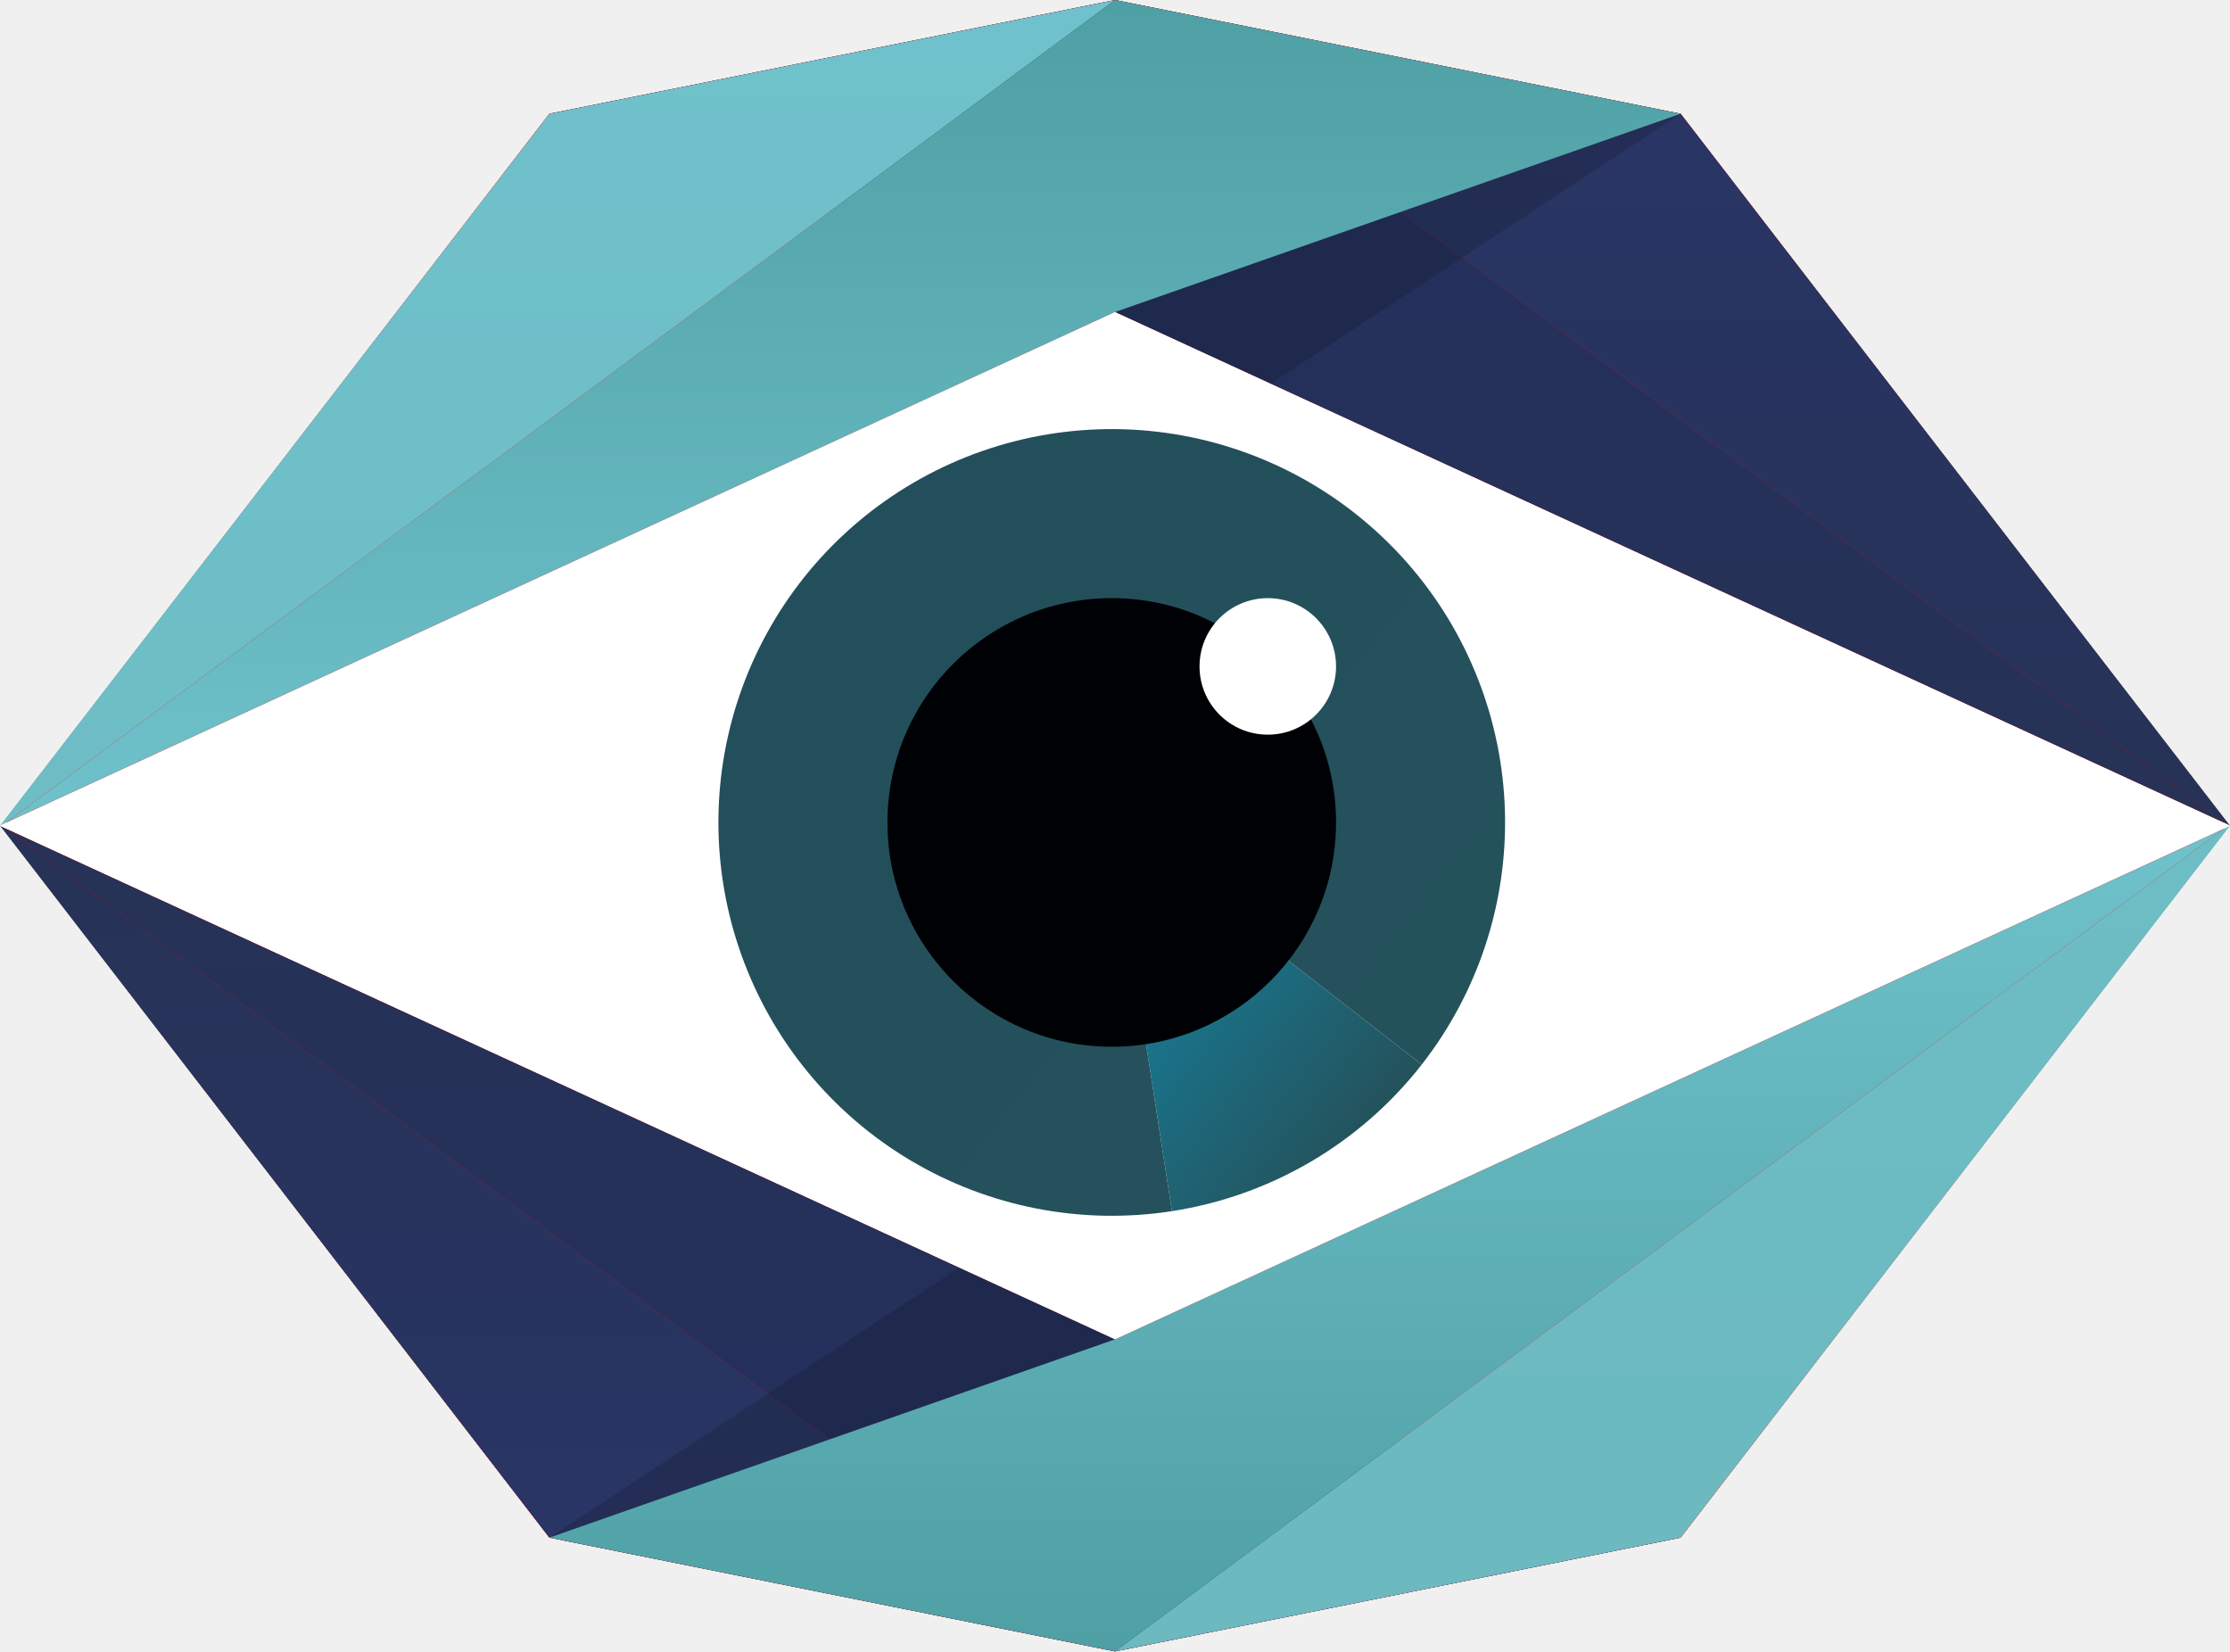
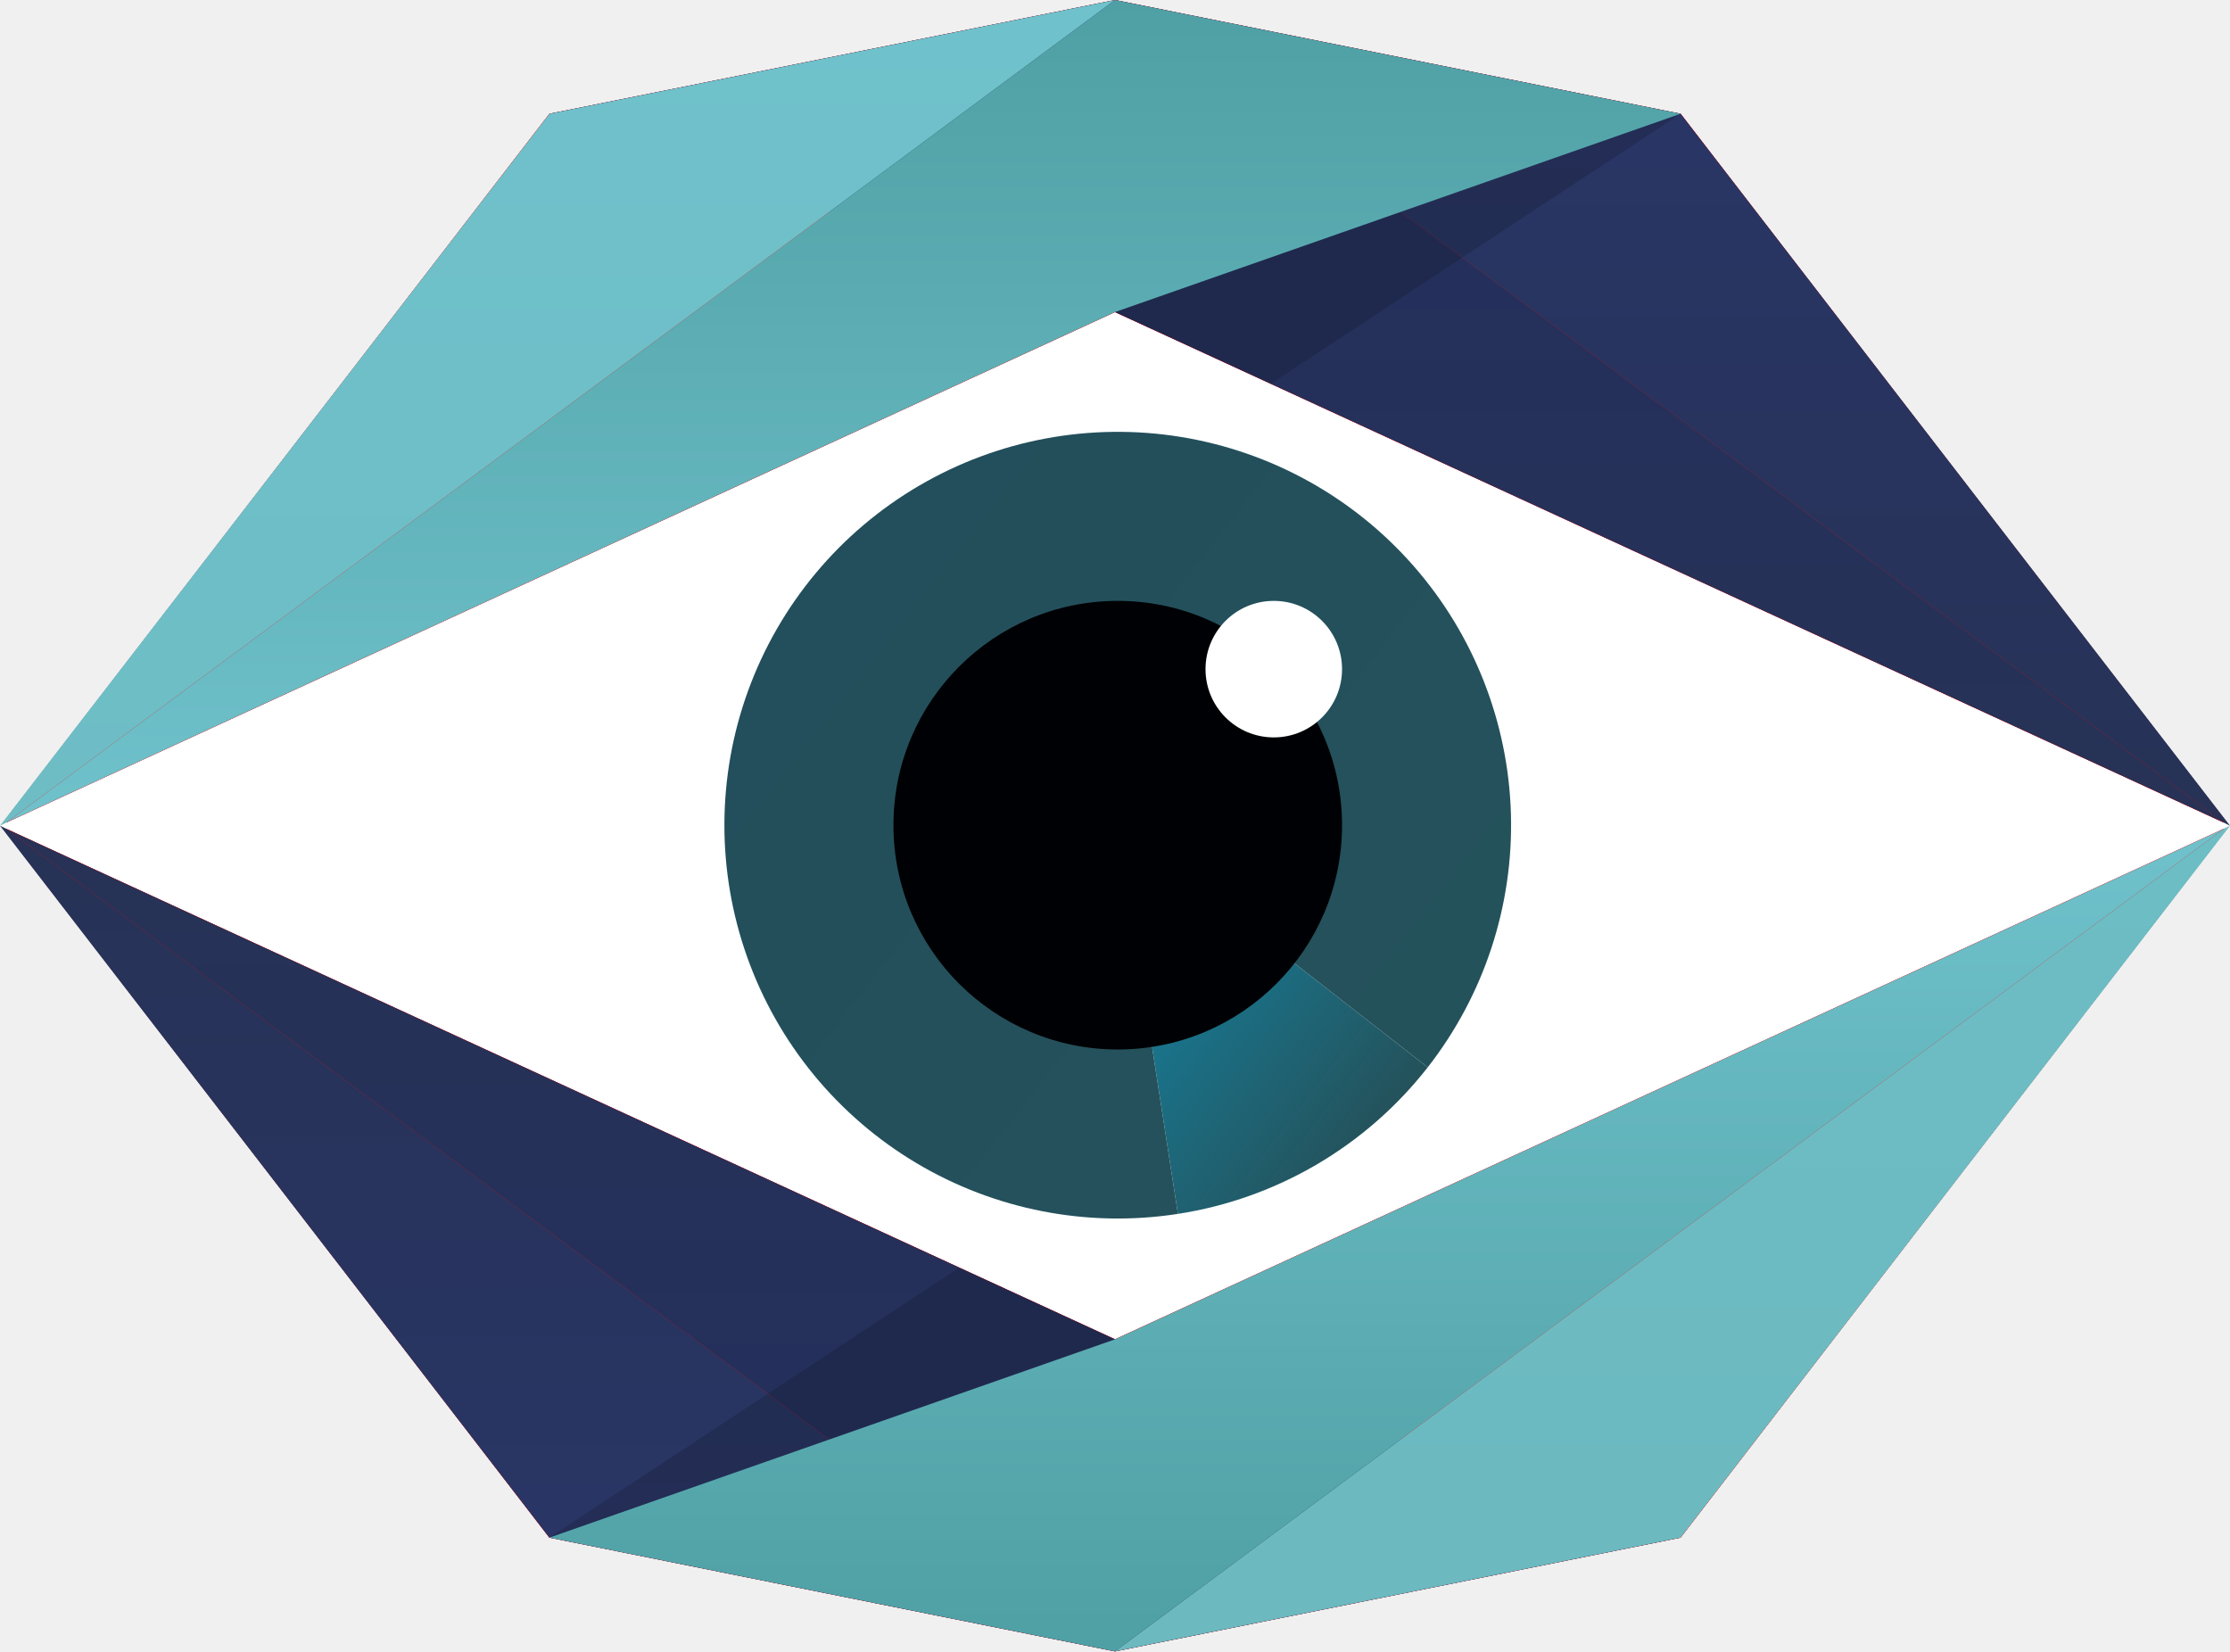
<svg xmlns="http://www.w3.org/2000/svg" width="343" height="254" viewBox="0 0 343 254" fill="none">
+   <path d="M171.5 206L0 127L171.5 48L343 127L171.5 206Z" fill="white" />
+   <path d="M219.597 164.169C210.123 176.295 196.385 184.355 181.178 186.709L171.922 126.922L219.597 164.169Z" fill="url(#paint0_linear_234_65)" />
+   <path d="M219.597 164.169C228.264 153.075 232.792 139.306 232.399 125.232C232.005 111.159 226.717 97.664 217.443 87.071C208.17 76.478 195.492 69.451 181.595 67.2C167.697 64.949 153.45 67.615 141.307 74.74C129.164 81.864 119.886 93 115.071 106.229C110.256 119.459 110.205 133.954 114.928 147.216C119.65 160.479 128.851 171.68 140.944 178.889C153.037 186.098 167.265 188.863 181.178 186.709L171.922 126.922L219.597 164.169Z" fill="url(#paint1_linear_234_65)" />
+   <circle cx="171.922" cy="126.921" r="34.5" fill="#000104" />
+   <circle cx="195.922" cy="102.921" r="10.5" fill="white" />
  <path d="M84.5 17.5L0.5 126.5H1L171.5 48V0L84.5 17.5Z" fill="#FF0000" />
  <path d="M84.5 17.5L0.5 126.5H1L171.5 48V0L84.5 17.5Z" fill="#FF0000" />
  <path d="M258.5 17.5L342.5 126.5H342L171.5 48V0L258.5 17.5Z" fill="#FF0000" />
  <path d="M258.5 17.5L342.5 126.5H342L171.5 48V0L258.5 17.5Z" fill="#FF0000" />
  <path d="M258.5 236.5L342.5 127.5H342L171.5 206V254L258.5 236.5Z" fill="#FF0000" />
  <path d="M258.5 236.5L342.5 127.5H342L171.5 206V254L258.5 236.5Z" fill="#FF0000" />
  <path d="M84.5 236.5L0.5 127.5H1L171.5 206V254L84.5 236.5Z" fill="#FF0000" />
  <path d="M84.5 236.5L0.5 127.5H1L171.5 206V254L84.5 236.5Z" fill="#FF0000" />
-   <path d="M171.5 0L342 126.5L171.5 48L84.5 17.5L171.5 0Z" fill="url(#paint0_linear_8_59)" />
-   <path d="M171.5 254L1 127.5L171.5 206L258.5 236.5L171.5 254Z" fill="url(#paint1_linear_8_59)" />
-   <path d="M84.5 17.5L0 127L1 126.5L171.5 0L84.5 17.5Z" fill="url(#paint2_linear_8_59)" />
-   <path d="M258.5 236.5L171.5 254L342 127.5L343 127L258.5 236.5Z" fill="url(#paint3_linear_8_59)" />
-   <path d="M258.5 17.5L343 127L342 126.5L171.5 0L258.5 17.5Z" fill="url(#paint4_linear_8_59)" />
-   <path d="M84.5 236.5L0 127L1 127.5L171.5 254L84.5 236.5Z" fill="url(#paint5_linear_8_59)" />
-   <path d="M171.5 0L258.5 17.5L171.5 48L1 126.5L171.5 0Z" fill="url(#paint6_linear_8_59)" />
-   <path d="M171.5 206L342 127.5L171.5 254L84.5 236.5L171.5 206Z" fill="url(#paint7_linear_8_59)" />
+   <path d="M171.5 0L342 126.5L171.5 48L84.5 17.5L171.5 0Z" fill="url(#paint2_linear_234_65)" />
+   <path d="M171.5 254L1 127.5L171.5 206L258.5 236.5L171.5 254Z" fill="url(#paint3_linear_234_65)" />
+   <path d="M84.5 17.5L0 127L1 126.5L171.5 0L84.5 17.5Z" fill="url(#paint4_linear_234_65)" />
+   <path d="M258.5 236.5L171.5 254L342 127.5L343 127L258.5 236.5Z" fill="url(#paint5_linear_234_65)" />
+   <path d="M258.5 17.5L343 127L342 126.5L171.5 0L258.5 17.5Z" fill="url(#paint6_linear_234_65)" />
+   <path d="M84.5 236.5L0 127L1 127.5L171.5 254L84.5 236.5Z" fill="url(#paint7_linear_234_65)" />
+   <path d="M171.5 0L258.5 17.5L171.5 48L1 126.5L171.5 0Z" fill="url(#paint8_linear_234_65)" />
+   <path d="M171.5 206L342 127.5L171.5 254L84.5 236.5L171.5 206Z" fill="url(#paint9_linear_234_65)" />
  <path d="M195.5 59L258.5 17.5L171.5 48L195.5 59Z" fill="black" fill-opacity="0.15" />
  <path d="M147.5 195L84.5 236.5L171.5 206L147.5 195Z" fill="black" fill-opacity="0.15" />
-   <path d="M171.5 206L0 127L171.5 48L343 127L171.5 206Z" fill="white" />
-   <path d="M218.675 163.748C209.201 175.874 195.462 183.934 180.256 186.288L171 126.5L218.675 163.748Z" fill="url(#paint8_linear_8_59)" />
-   <path d="M218.675 163.748C227.342 152.654 231.87 138.884 231.476 124.811C231.083 110.738 225.795 97.242 216.521 86.65C207.248 76.056 194.57 69.029 180.673 66.778C166.775 64.528 152.528 67.194 140.385 74.318C128.242 81.442 118.964 92.578 114.149 105.808C109.333 119.037 109.283 133.532 114.006 146.795C118.728 160.058 127.928 171.258 140.021 178.467C152.114 185.676 166.343 188.442 180.256 186.288L171 126.5L218.675 163.748Z" fill="url(#paint9_linear_8_59)" />
-   <circle cx="171" cy="126.5" r="34.5" fill="#000104" />
-   <circle cx="195" cy="102.5" r="10.5" fill="white" />
  <defs>
-     <linearGradient id="paint0_linear_8_59" x1="213.25" y1="0" x2="213.25" y2="126.5" gradientUnits="userSpaceOnUse">
+     <linearGradient id="paint0_linear_234_65" x1="124.248" y1="89.674" x2="219.597" y2="164.169" gradientUnits="userSpaceOnUse">
+       <stop stop-color="#00C4FF" />
+       <stop offset="1" stop-color="#24525B" />
+     </linearGradient>
+     <linearGradient id="paint1_linear_234_65" x1="124.248" y1="89.674" x2="219.597" y2="164.169" gradientUnits="userSpaceOnUse">
+       <stop stop-color="#234E5B" />
+       <stop offset="1" stop-color="#24525B" />
+     </linearGradient>
+     <linearGradient id="paint2_linear_234_65" x1="213.25" y1="0" x2="213.25" y2="126.5" gradientUnits="userSpaceOnUse">
      <stop stop-color="#232F5E" />
      <stop offset="1" stop-color="#273256" />
    </linearGradient>
-     <linearGradient id="paint1_linear_8_59" x1="129.75" y1="127.5" x2="129.75" y2="254" gradientUnits="userSpaceOnUse">
+     <linearGradient id="paint3_linear_234_65" x1="129.75" y1="127.5" x2="129.75" y2="254" gradientUnits="userSpaceOnUse">
      <stop stop-color="#273256" />
      <stop offset="1" stop-color="#232F5E" />
    </linearGradient>
-     <linearGradient id="paint2_linear_8_59" x1="171.5" y1="0" x2="171.5" y2="254" gradientUnits="userSpaceOnUse">
+     <linearGradient id="paint4_linear_234_65" x1="171.5" y1="0" x2="171.5" y2="254" gradientUnits="userSpaceOnUse">
      <stop stop-color="#6FC1CB" />
      <stop offset="1" stop-color="#6CB9BF" />
    </linearGradient>
-     <linearGradient id="paint3_linear_8_59" x1="171.5" y1="0" x2="171.5" y2="254" gradientUnits="userSpaceOnUse">
+     <linearGradient id="paint5_linear_234_65" x1="171.5" y1="0" x2="171.5" y2="254" gradientUnits="userSpaceOnUse">
      <stop stop-color="#6FC1CB" />
      <stop offset="1" stop-color="#6CB9BF" />
    </linearGradient>
-     <linearGradient id="paint4_linear_8_59" x1="257" y1="0" x2="257" y2="126.5" gradientUnits="userSpaceOnUse">
+     <linearGradient id="paint6_linear_234_65" x1="257" y1="0" x2="257" y2="126.5" gradientUnits="userSpaceOnUse">
      <stop stop-color="#293667" />
      <stop offset="1" stop-color="#273256" />
    </linearGradient>
-     <linearGradient id="paint5_linear_8_59" x1="86" y1="127.5" x2="86" y2="254" gradientUnits="userSpaceOnUse">
+     <linearGradient id="paint7_linear_234_65" x1="86" y1="127.5" x2="86" y2="254" gradientUnits="userSpaceOnUse">
      <stop stop-color="#273256" />
      <stop offset="1" stop-color="#293667" />
    </linearGradient>
-     <linearGradient id="paint6_linear_8_59" x1="129.75" y1="0" x2="129.75" y2="126.5" gradientUnits="userSpaceOnUse">
+     <linearGradient id="paint8_linear_234_65" x1="129.75" y1="0" x2="129.75" y2="126.5" gradientUnits="userSpaceOnUse">
      <stop stop-color="#4FA0A4" />
      <stop offset="1" stop-color="#6FC1CB" />
    </linearGradient>
-     <linearGradient id="paint7_linear_8_59" x1="213.25" y1="127.5" x2="213.25" y2="254" gradientUnits="userSpaceOnUse">
+     <linearGradient id="paint9_linear_234_65" x1="213.25" y1="127.5" x2="213.25" y2="254" gradientUnits="userSpaceOnUse">
      <stop stop-color="#6FC1CB" />
      <stop offset="1" stop-color="#4FA0A4" />
    </linearGradient>
-     <linearGradient id="paint8_linear_8_59" x1="123.325" y1="89.253" x2="218.675" y2="163.748" gradientUnits="userSpaceOnUse">
-       <stop stop-color="#00C4FF" />
-       <stop offset="1" stop-color="#24525B" />
-     </linearGradient>
-     <linearGradient id="paint9_linear_8_59" x1="123.325" y1="89.253" x2="218.675" y2="163.748" gradientUnits="userSpaceOnUse">
-       <stop stop-color="#234E5B" />
-       <stop offset="1" stop-color="#24525B" />
-     </linearGradient>
  </defs>
</svg>
